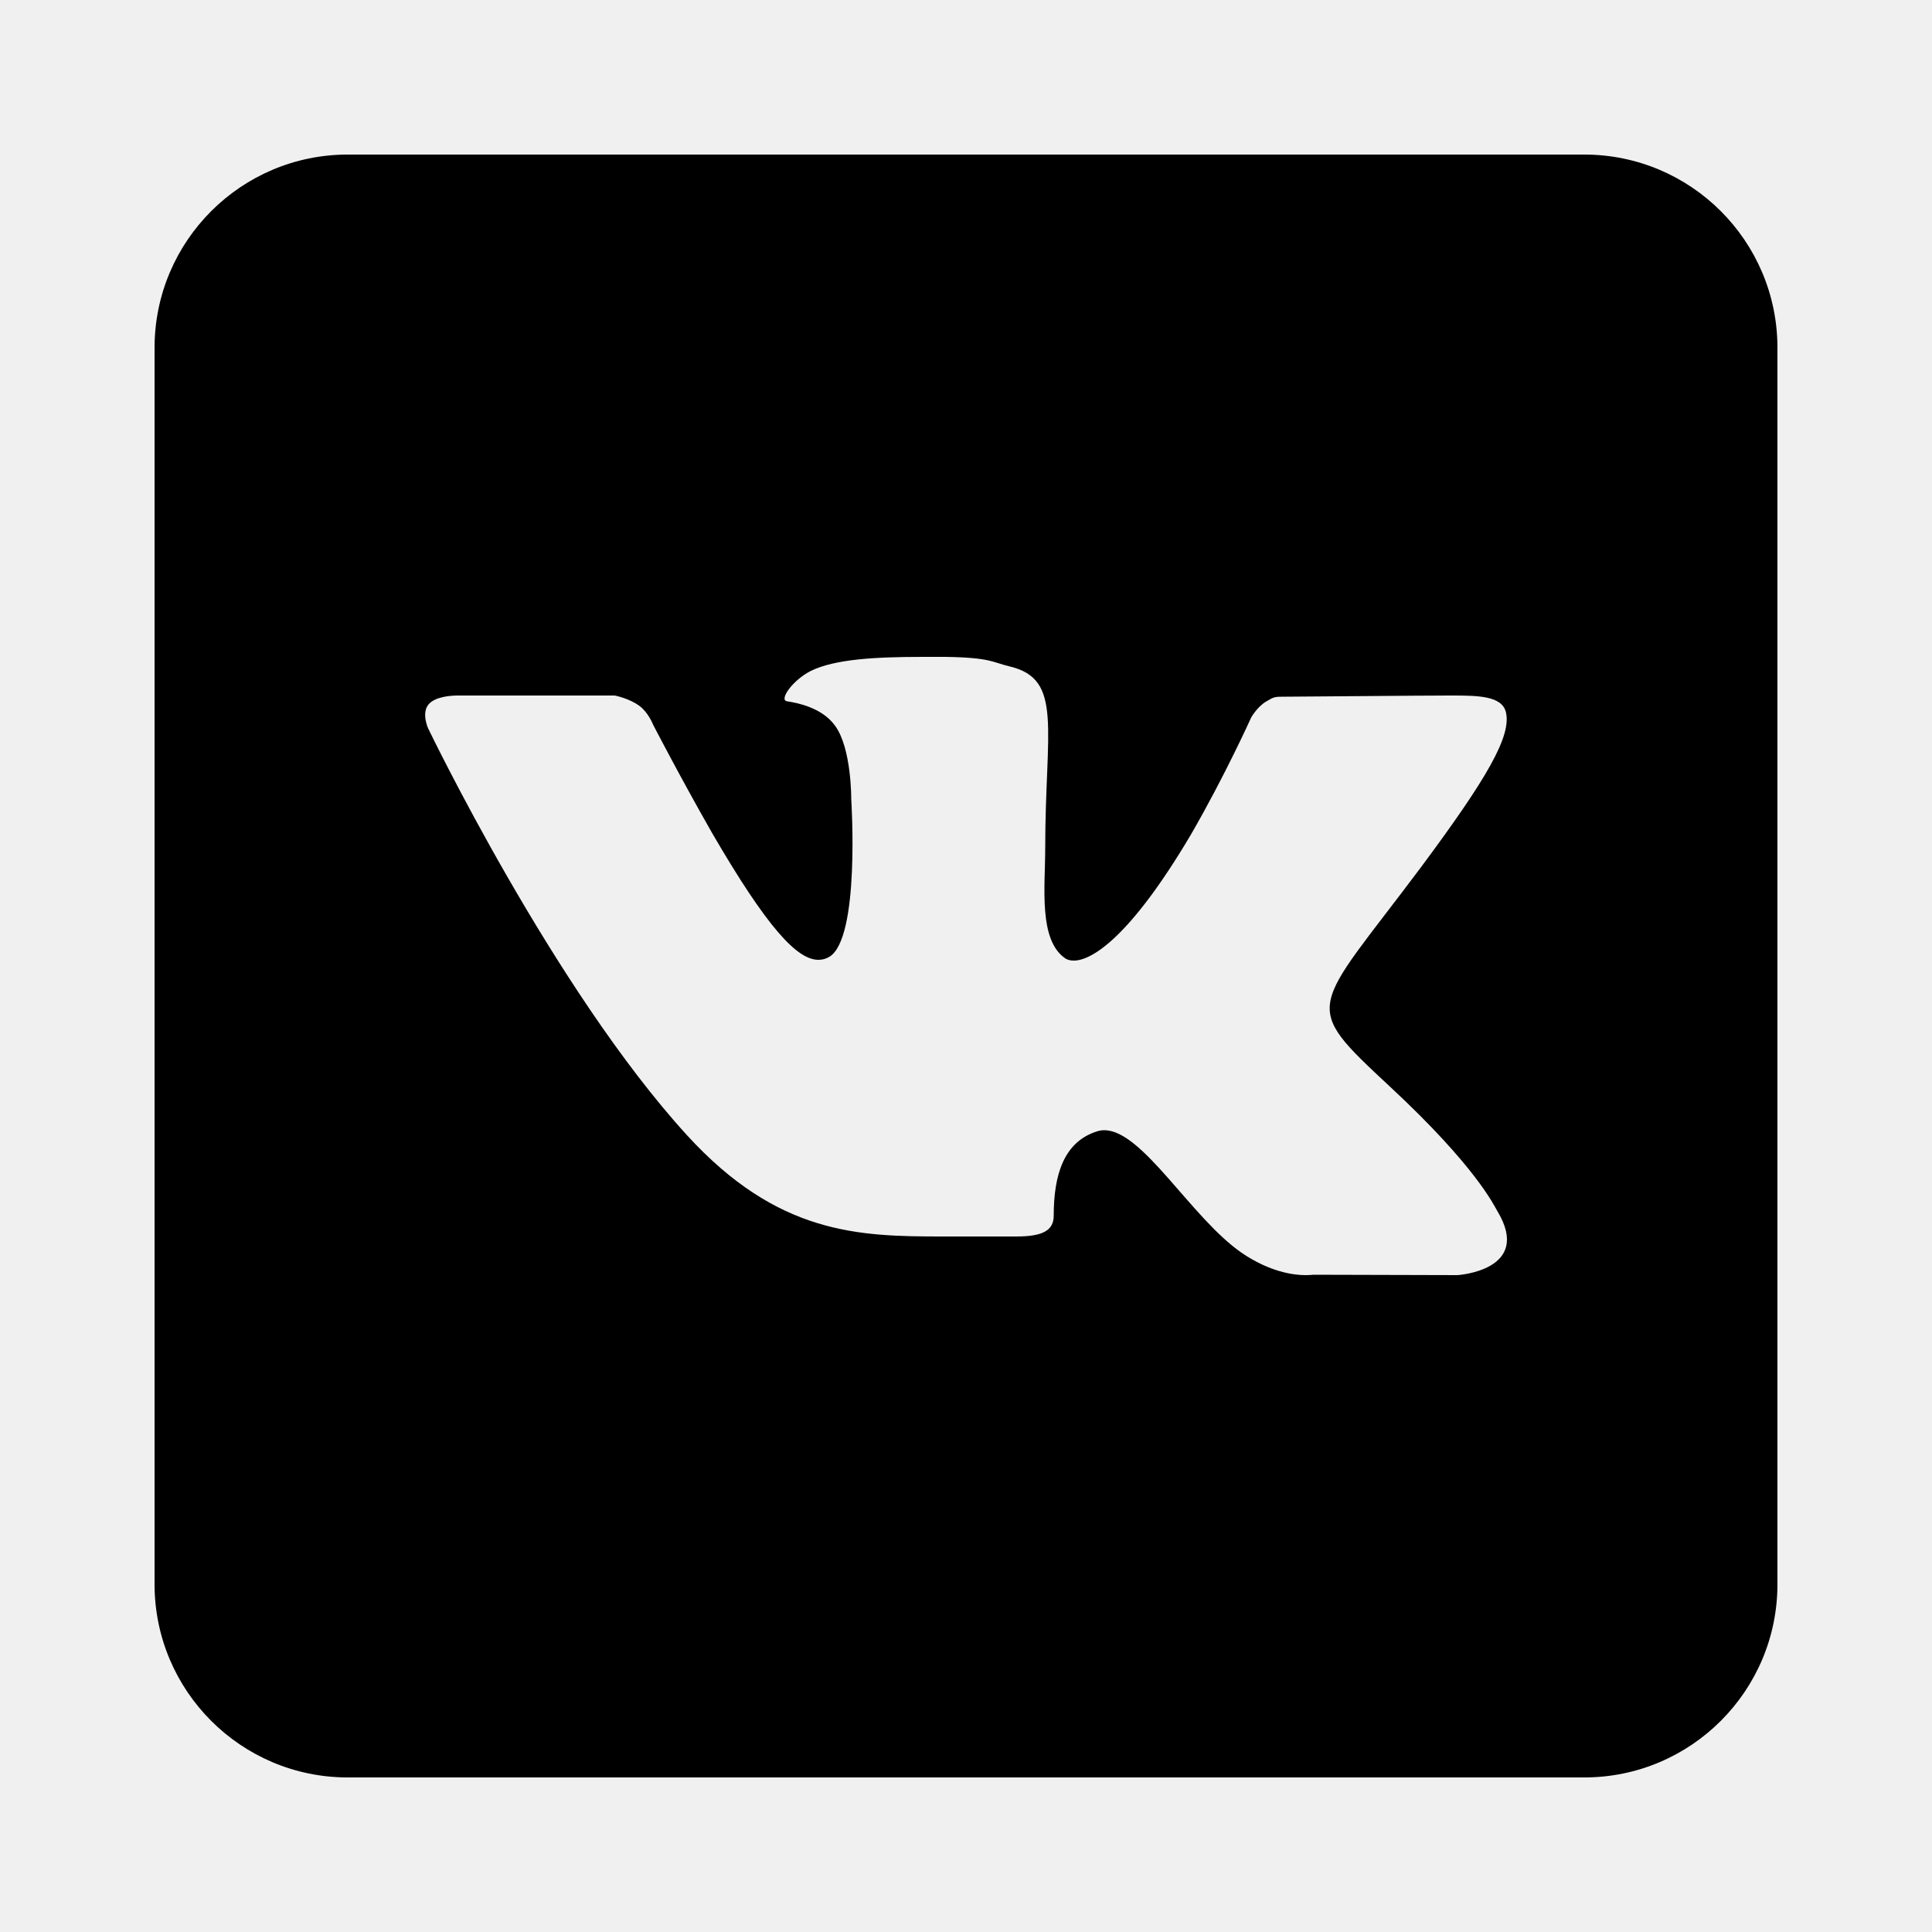
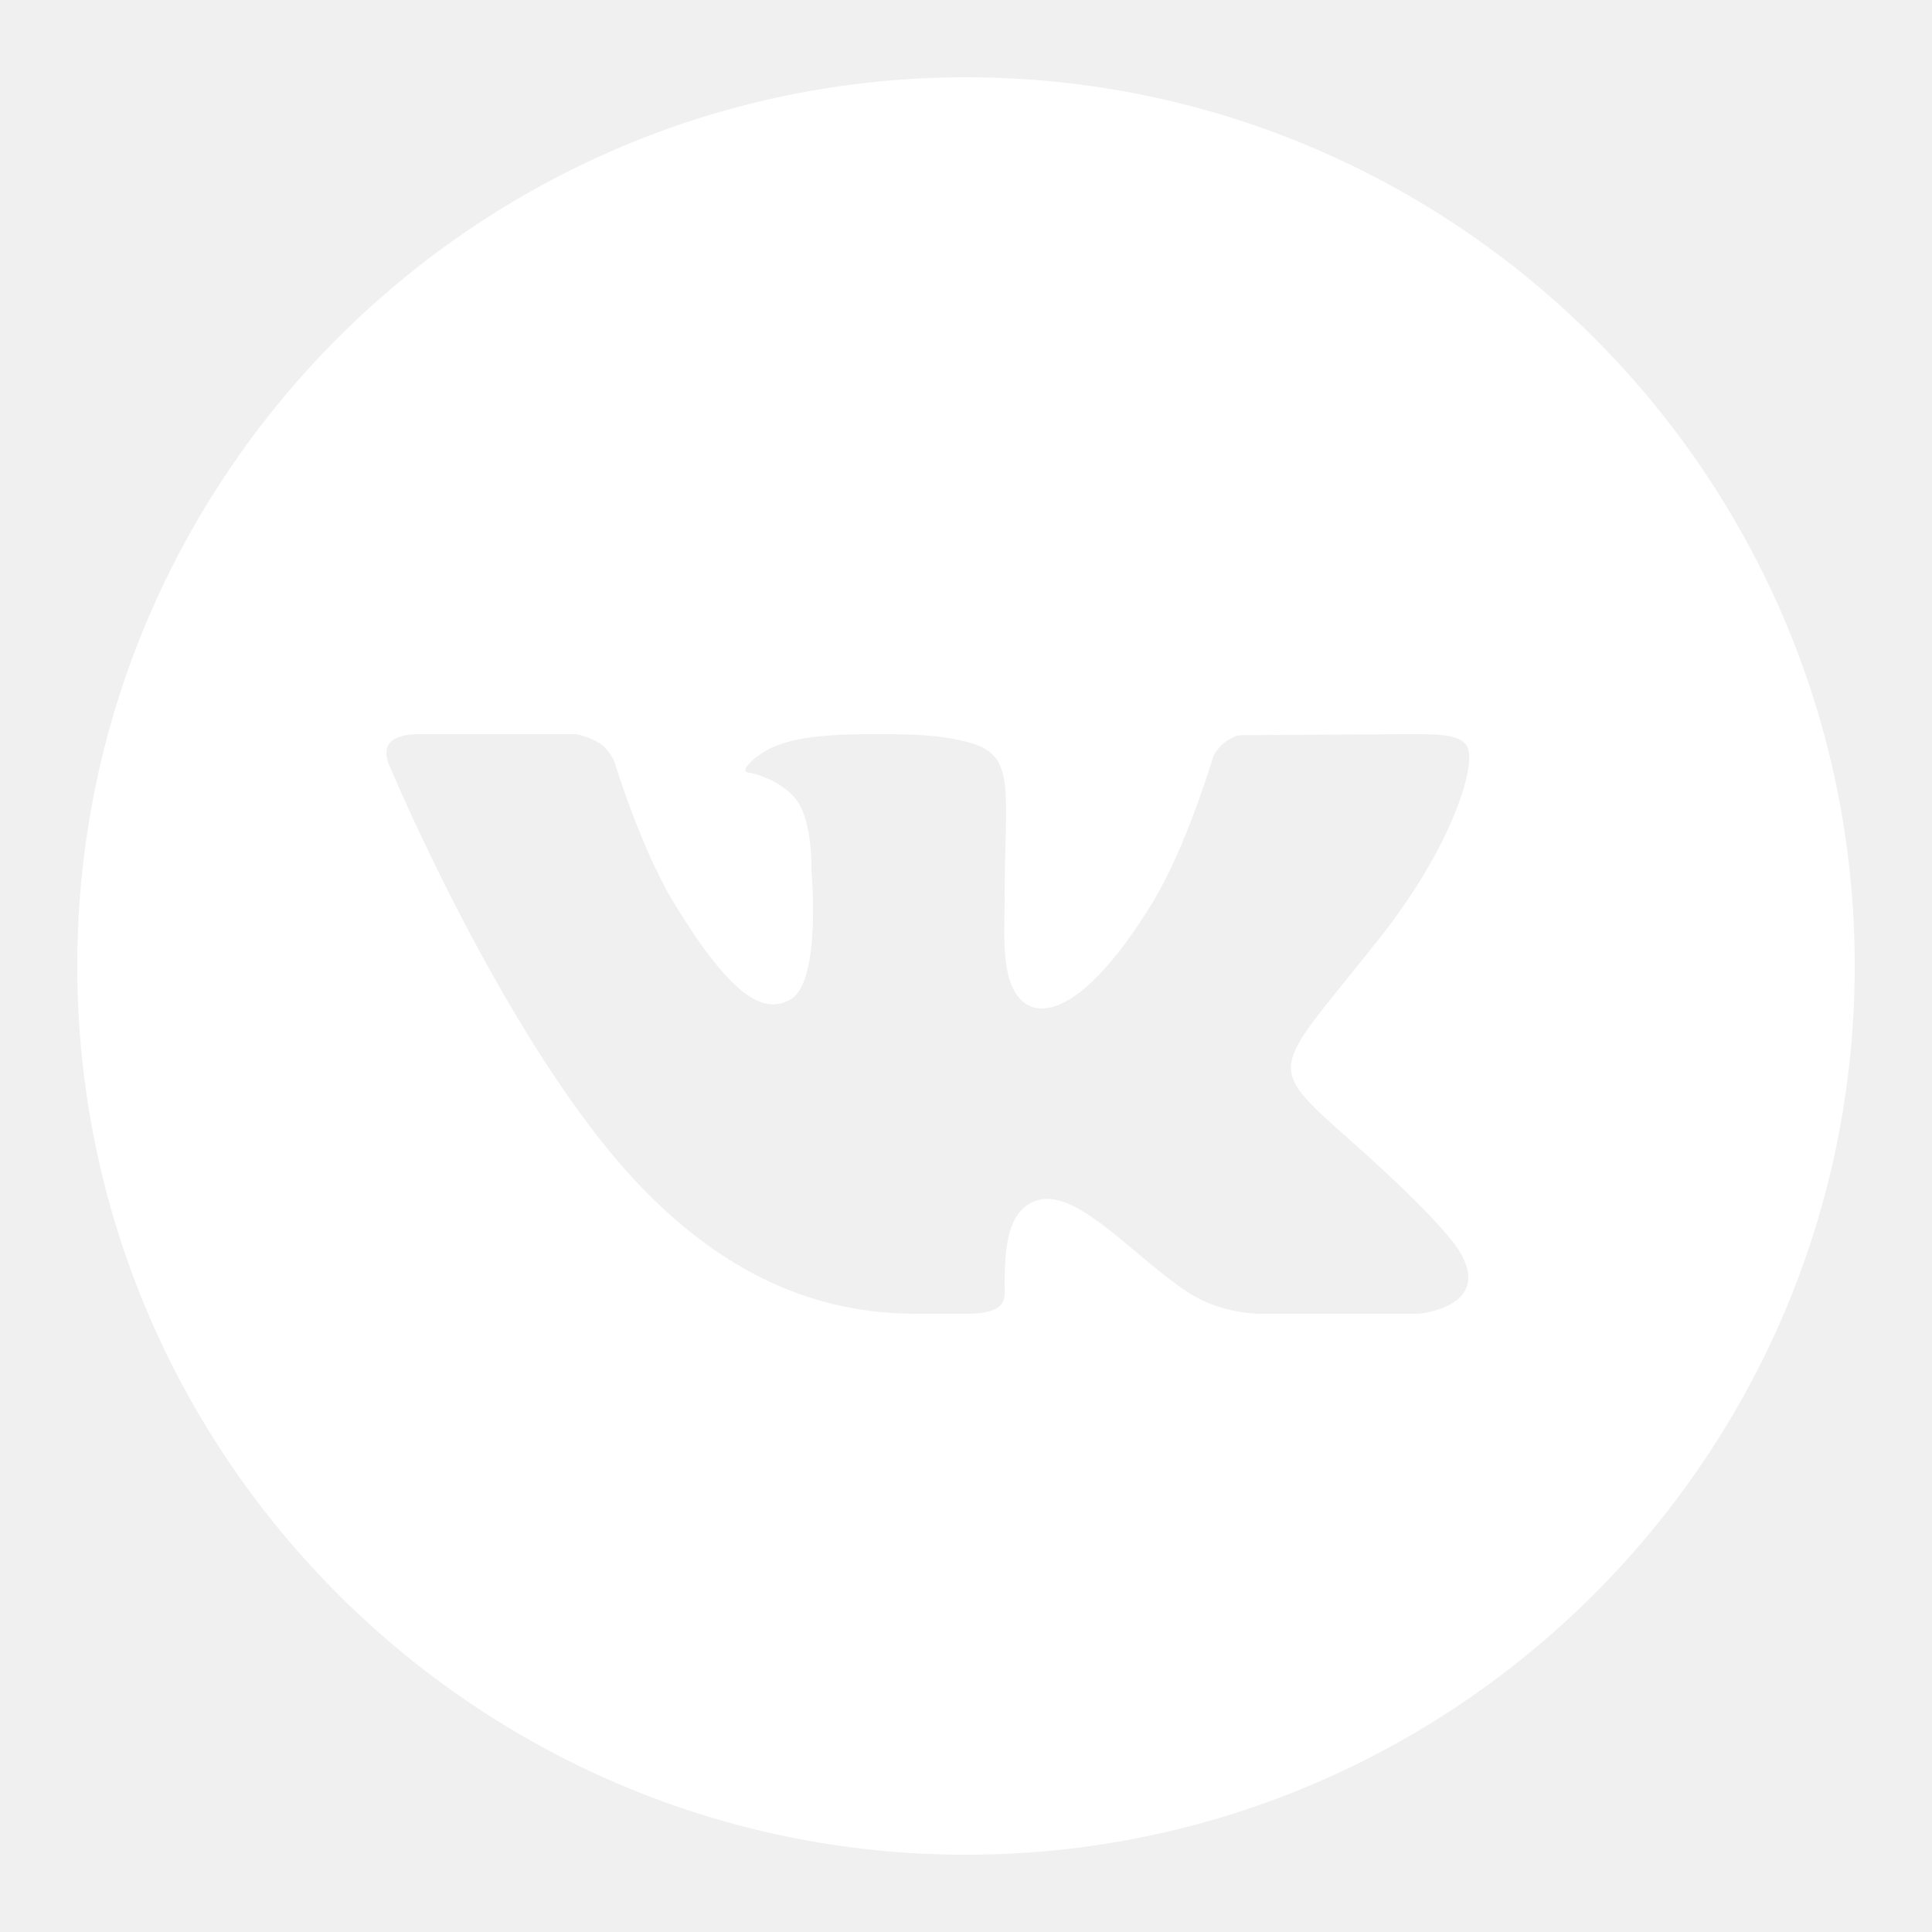
- <svg xmlns="http://www.w3.org/2000/svg" viewBox="0 0 50 50" width="100px" height="100px">
-   <path d="M41,4H9C6.24,4,4,6.24,4,9v32c0,2.76,2.24,5,5,5h32c2.76,0,5-2.24,5-5V9C46,6.24,43.76,4,41,4z M37.72,33l-3.73-0.01 c0,0-0.08,0.01-0.21,0.01c-0.3,0-0.92-0.08-1.65-0.58c-1.31-0.91-2.56-3.17-3.55-3.17c-0.07,0-0.13,0.01-0.19,0.03 c-0.86,0.27-1.12,1.13-1.12,2.18c0,0.37-0.26,0.54-0.96,0.54h-1.93c-2.16,0-4.25-0.05-6.6-2.62c-3.46-3.79-6.7-10.53-6.7-10.53 s-0.18-0.39,0.01-0.62c0.18-0.21,0.6-0.23,0.76-0.23c0.04,0,0.06,0,0.06,0h4c0,0,0.37,0.07,0.64,0.27c0.23,0.17,0.35,0.48,0.35,0.48 s0.68,1.32,1.53,2.81c1.43,2.46,2.2,3.28,2.75,3.28c0.09,0,0.18-0.02,0.27-0.07c0.82-0.45,0.58-4.09,0.58-4.09s0.01-1.32-0.42-1.9 c-0.33-0.46-0.96-0.59-1.24-0.63c-0.22-0.03,0.14-0.55,0.62-0.79c0.62-0.3,1.65-0.36,2.89-0.36h0.6c1.17,0.02,1.2,0.14,1.66,0.25 c1.38,0.33,0.91,1.62,0.91,4.71c0,0.99-0.18,2.38,0.53,2.85c0.05,0.03,0.12,0.05,0.21,0.05c0.46,0,1.45-0.59,3.03-3.26 c0.88-1.52,1.56-3.03,1.56-3.03s0.15-0.27,0.38-0.41c0.22-0.13,0.22-0.13,0.51-0.13h0.03c0.32,0,3.5-0.03,4.2-0.03h0.08 c0.67,0,1.28,0.01,1.39,0.42c0.16,0.62-0.49,1.73-2.2,4.03c-2.82,3.77-3.14,3.49-0.8,5.67c2.24,2.08,2.7,3.09,2.78,3.22 C39.68,32.88,37.72,33,37.72,33z" />
+ <svg xmlns="http://www.w3.org/2000/svg" fill="#FFFFFF" viewBox="0 0 50 50" width="50px" height="50px">
+   <path d="M25,2C12.318,2,2,12.318,2,25s10.318,23,23,23c12.683,0,23-10.318,23-23S37.683,2,25,2z M34.973,29.535 c2.237,1.986,2.702,2.695,2.778,2.816C38.678,33.821,36.723,34,36.723,34h-4.12c0,0-1.003,0.011-1.86-0.557 c-1.397-0.915-2.86-2.689-3.888-2.381C25.992,31.32,26,32.486,26,33.483C26,33.84,25.693,34,25,34s-0.981,0-1.288,0 c-2.257,0-4.706-0.76-7.149-3.313c-3.456-3.609-6.487-10.879-6.487-10.879s-0.179-0.366,0.016-0.589 c0.221-0.25,0.822-0.218,0.822-0.218L14.909,19c0,0,0.376,0.071,0.646,0.261c0.223,0.156,0.347,0.454,0.347,0.454 s0.671,2.216,1.526,3.629c1.67,2.758,2.447,2.828,3.014,2.531C21.27,25.445,21,22.513,21,22.513s0.037-1.259-0.395-1.82 c-0.333-0.434-0.97-0.665-1.248-0.701c-0.225-0.029,0.151-0.423,0.63-0.648C20.627,19.059,21.498,18.986,23,19 c1.169,0.011,1.506,0.081,1.962,0.186C26.341,19.504,26,20.343,26,23.289c0,0.944-0.13,2.271,0.582,2.711 c0.307,0.19,1.359,0.422,3.231-2.618c0.889-1.442,1.596-3.834,1.596-3.834s0.146-0.263,0.373-0.393 c0.232-0.133,0.225-0.13,0.543-0.13S35.832,19,36.532,19c0.699,0,1.355-0.008,1.468,0.402c0.162,0.589-0.516,2.607-2.234,4.797 C32.943,27.793,32.63,27.457,34.973,29.535z" />
</svg>
